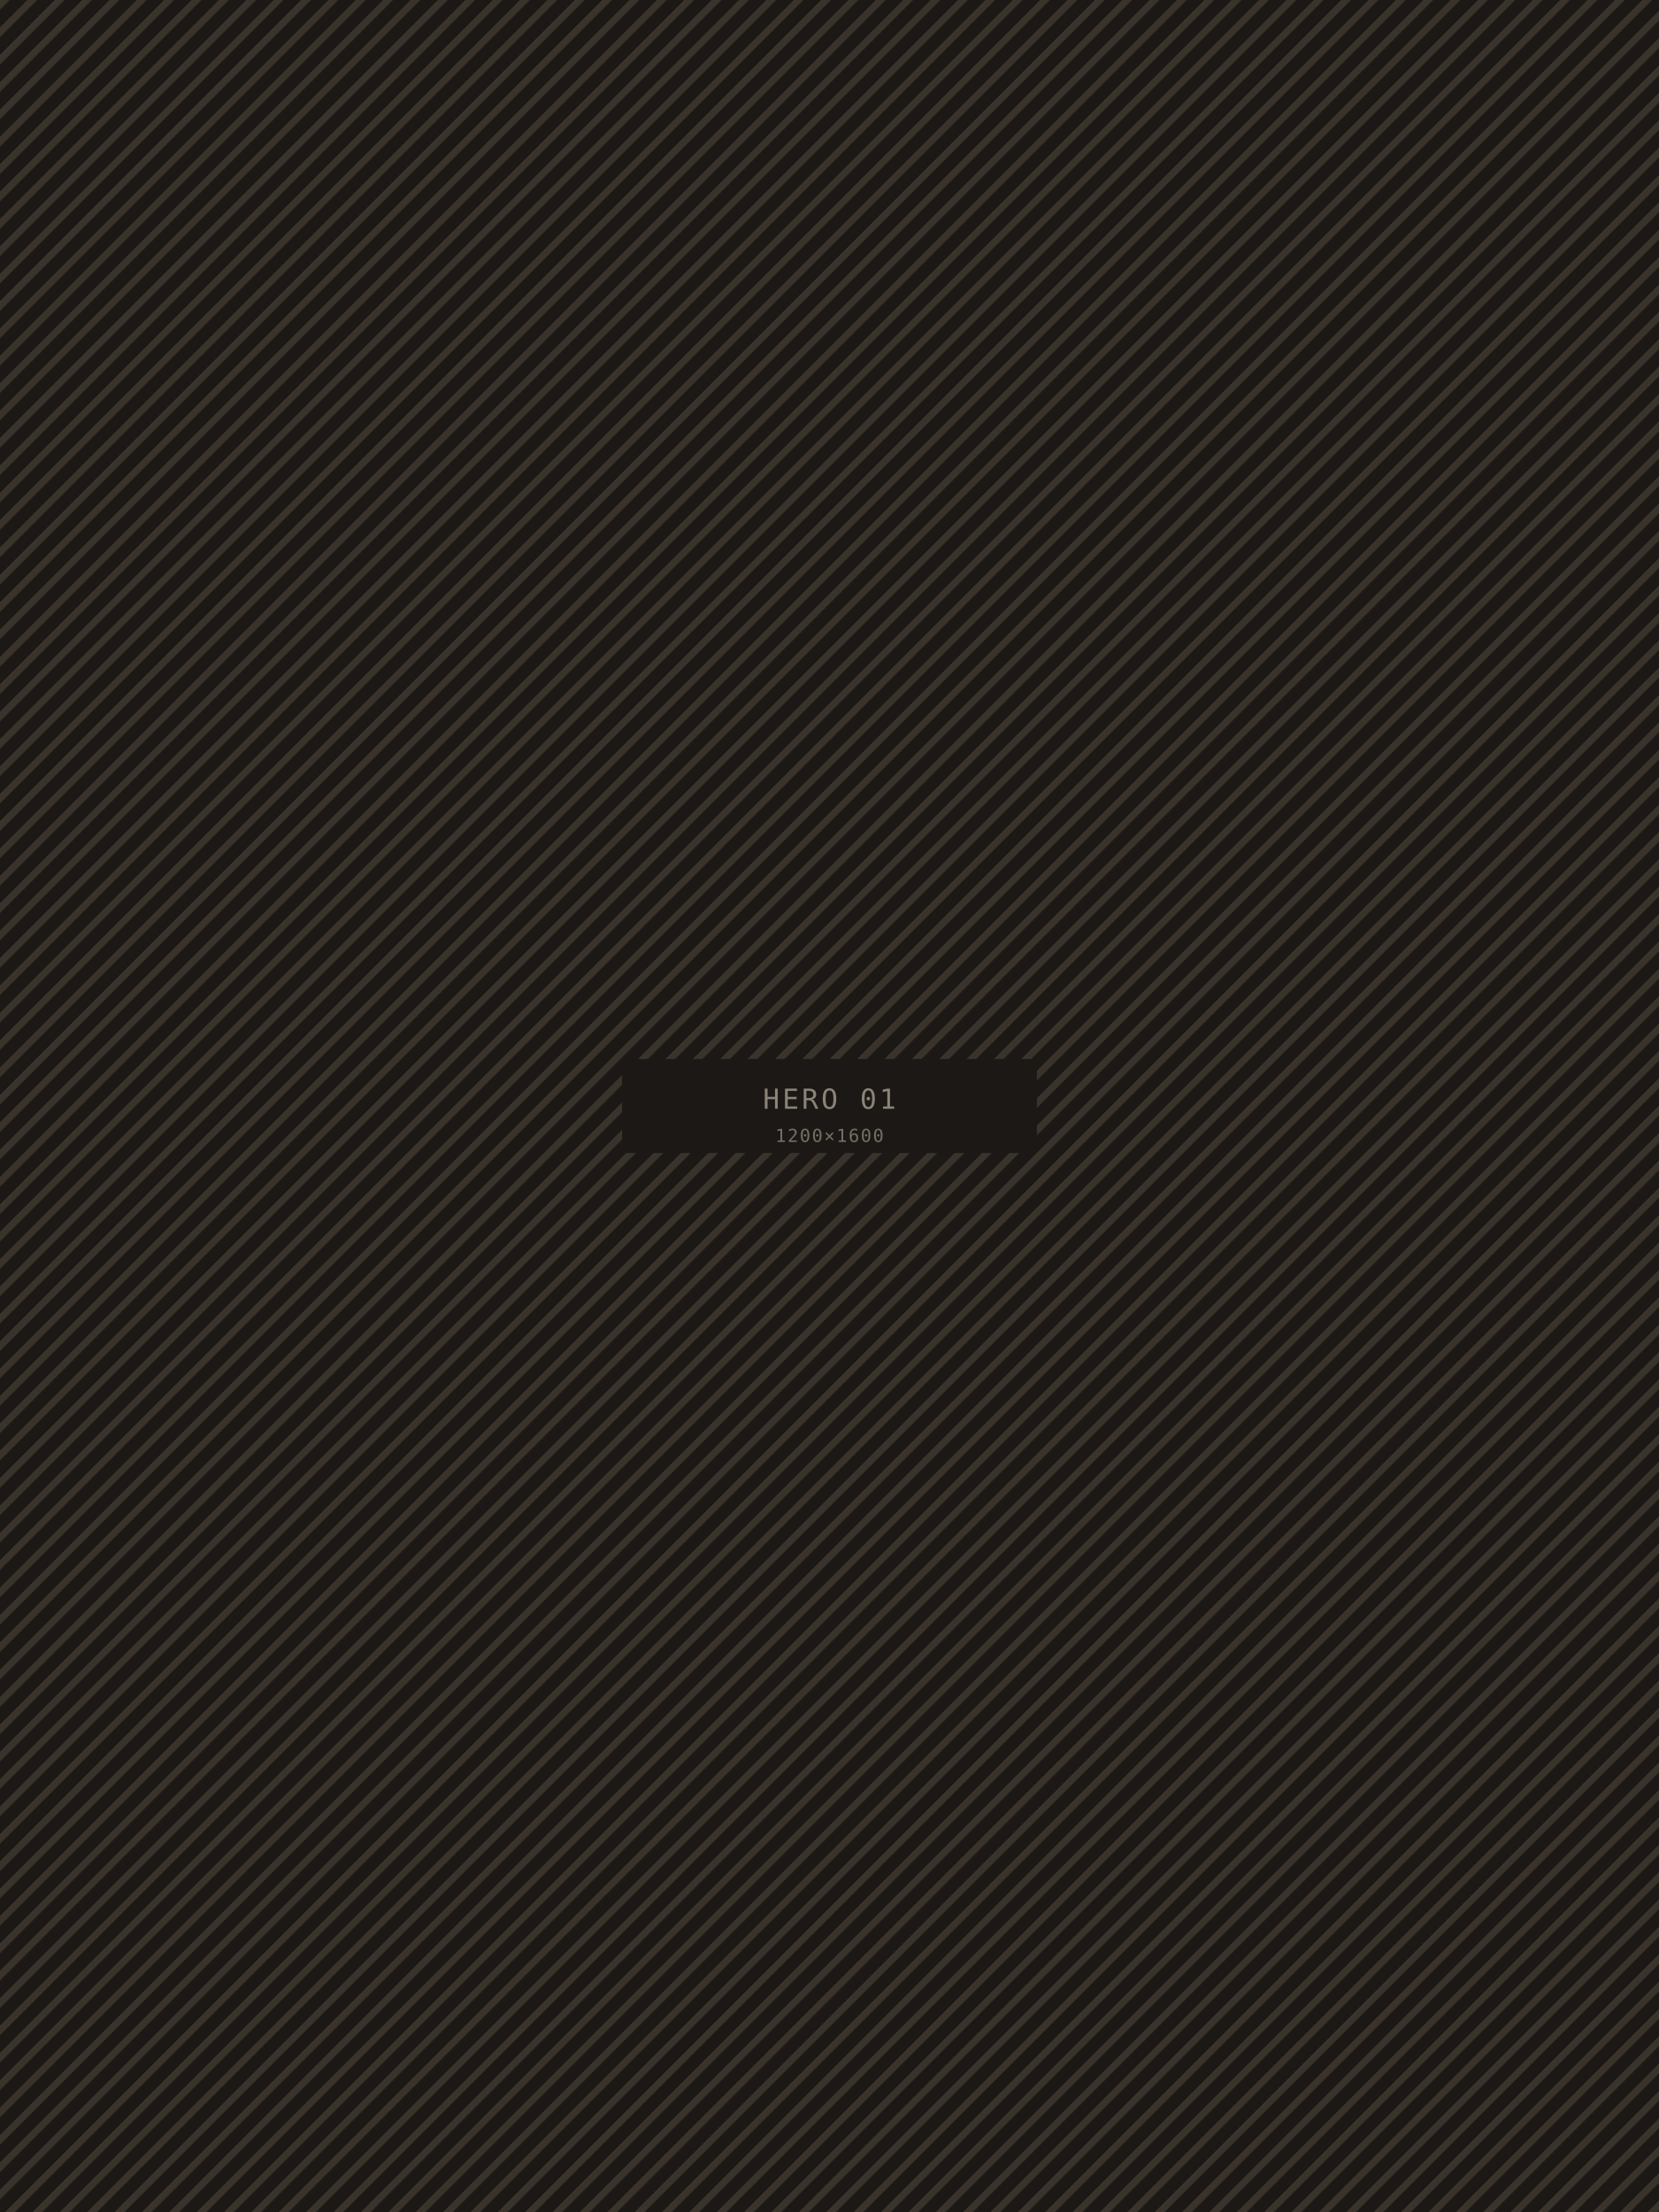
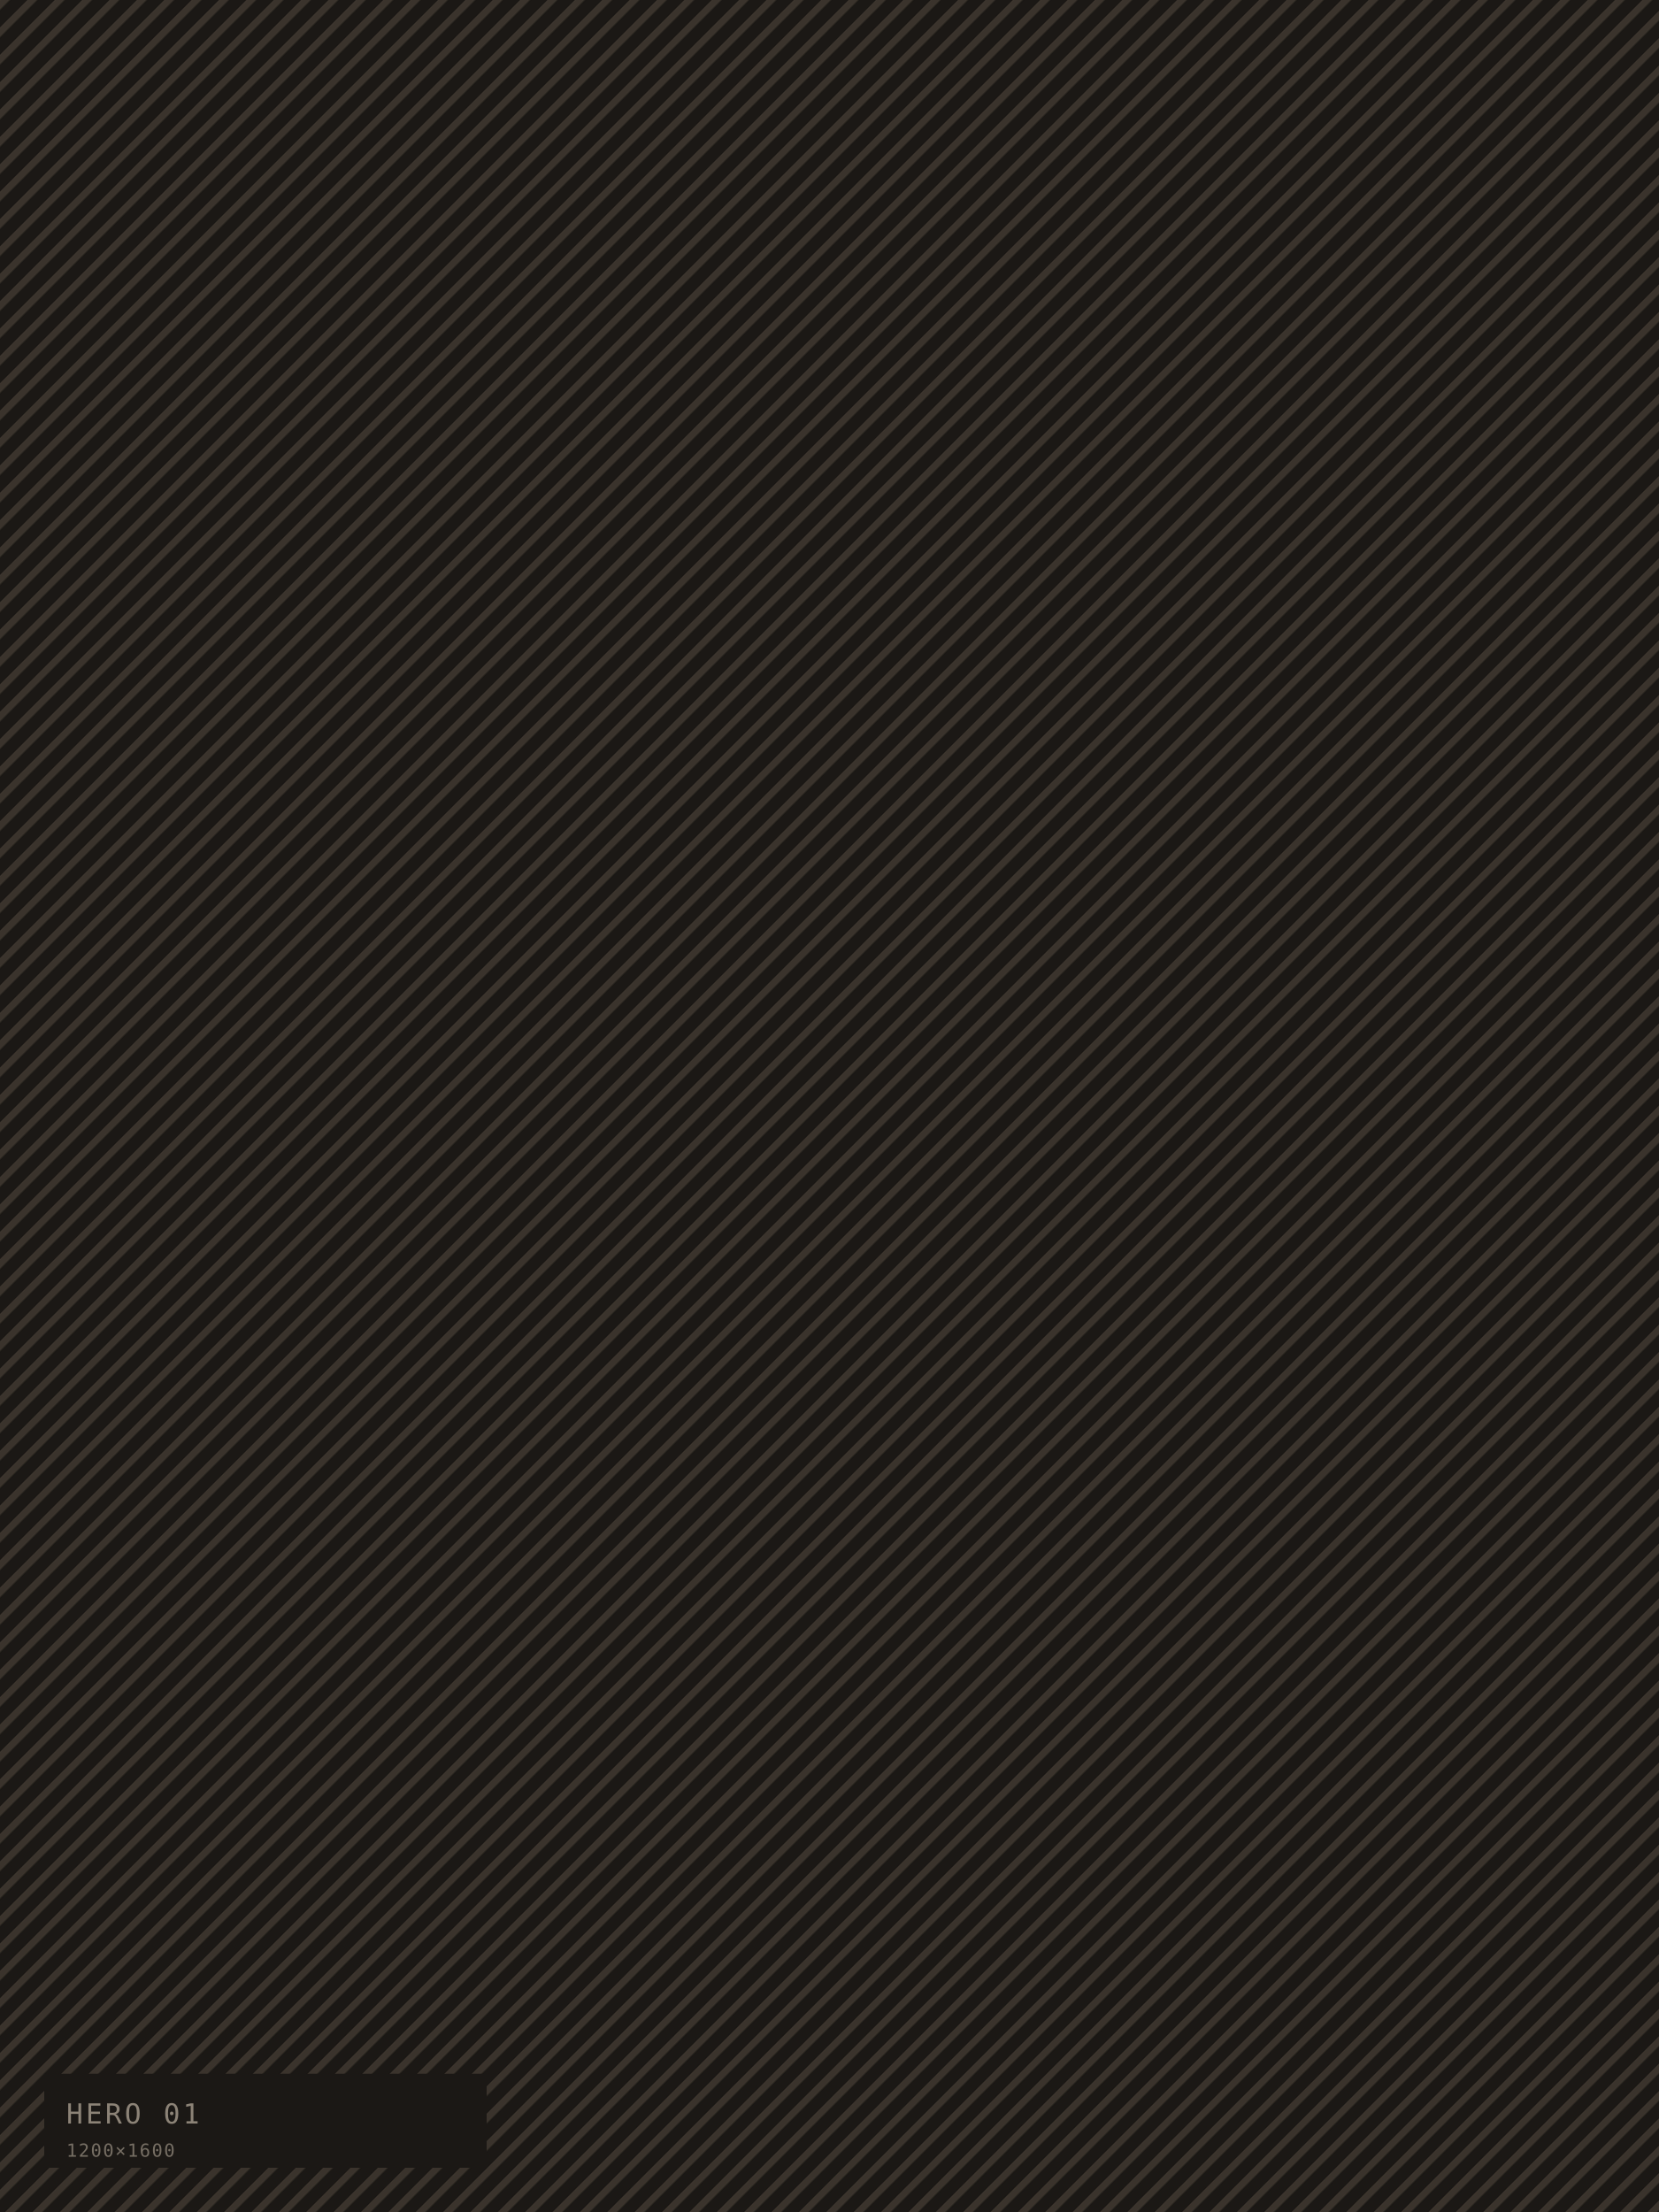
<svg xmlns="http://www.w3.org/2000/svg" width="1200" height="1600" viewBox="0 0 1200 1600">
  <defs>
    <pattern id="p" width="14" height="14" patternUnits="userSpaceOnUse" patternTransform="rotate(45)">
      <rect width="14" height="14" fill="#1b1815" />
      <rect width="5" height="14" fill="#3a332c" />
    </pattern>
  </defs>
  <rect width="1200" height="1600" fill="url(#p)" />
-   <rect x="450" y="766" width="300" height="68" fill="#1b1815" />
-   <text x="600" y="802" fill="#8c8377" font-family="ui-monospace,Menlo,monospace" font-size="20" letter-spacing="2" text-anchor="middle">HERO 01</text>
-   <text x="600" y="826" fill="#8c8377" font-family="ui-monospace,Menlo,monospace" font-size="13" letter-spacing="1" text-anchor="middle" opacity="0.8">1200×1600</text>
+   <rect x="32" y="1500" width="320" height="68" fill="#1b1815" />
+   <text x="48" y="1536" fill="#8c8377" font-family="ui-monospace,Menlo,monospace" font-size="20" letter-spacing="2" text-anchor="start">HERO 01</text>
+   <text x="48" y="1560" fill="#8c8377" font-family="ui-monospace,Menlo,monospace" font-size="13" letter-spacing="1" text-anchor="start" opacity="0.8">1200×1600</text>
</svg>
